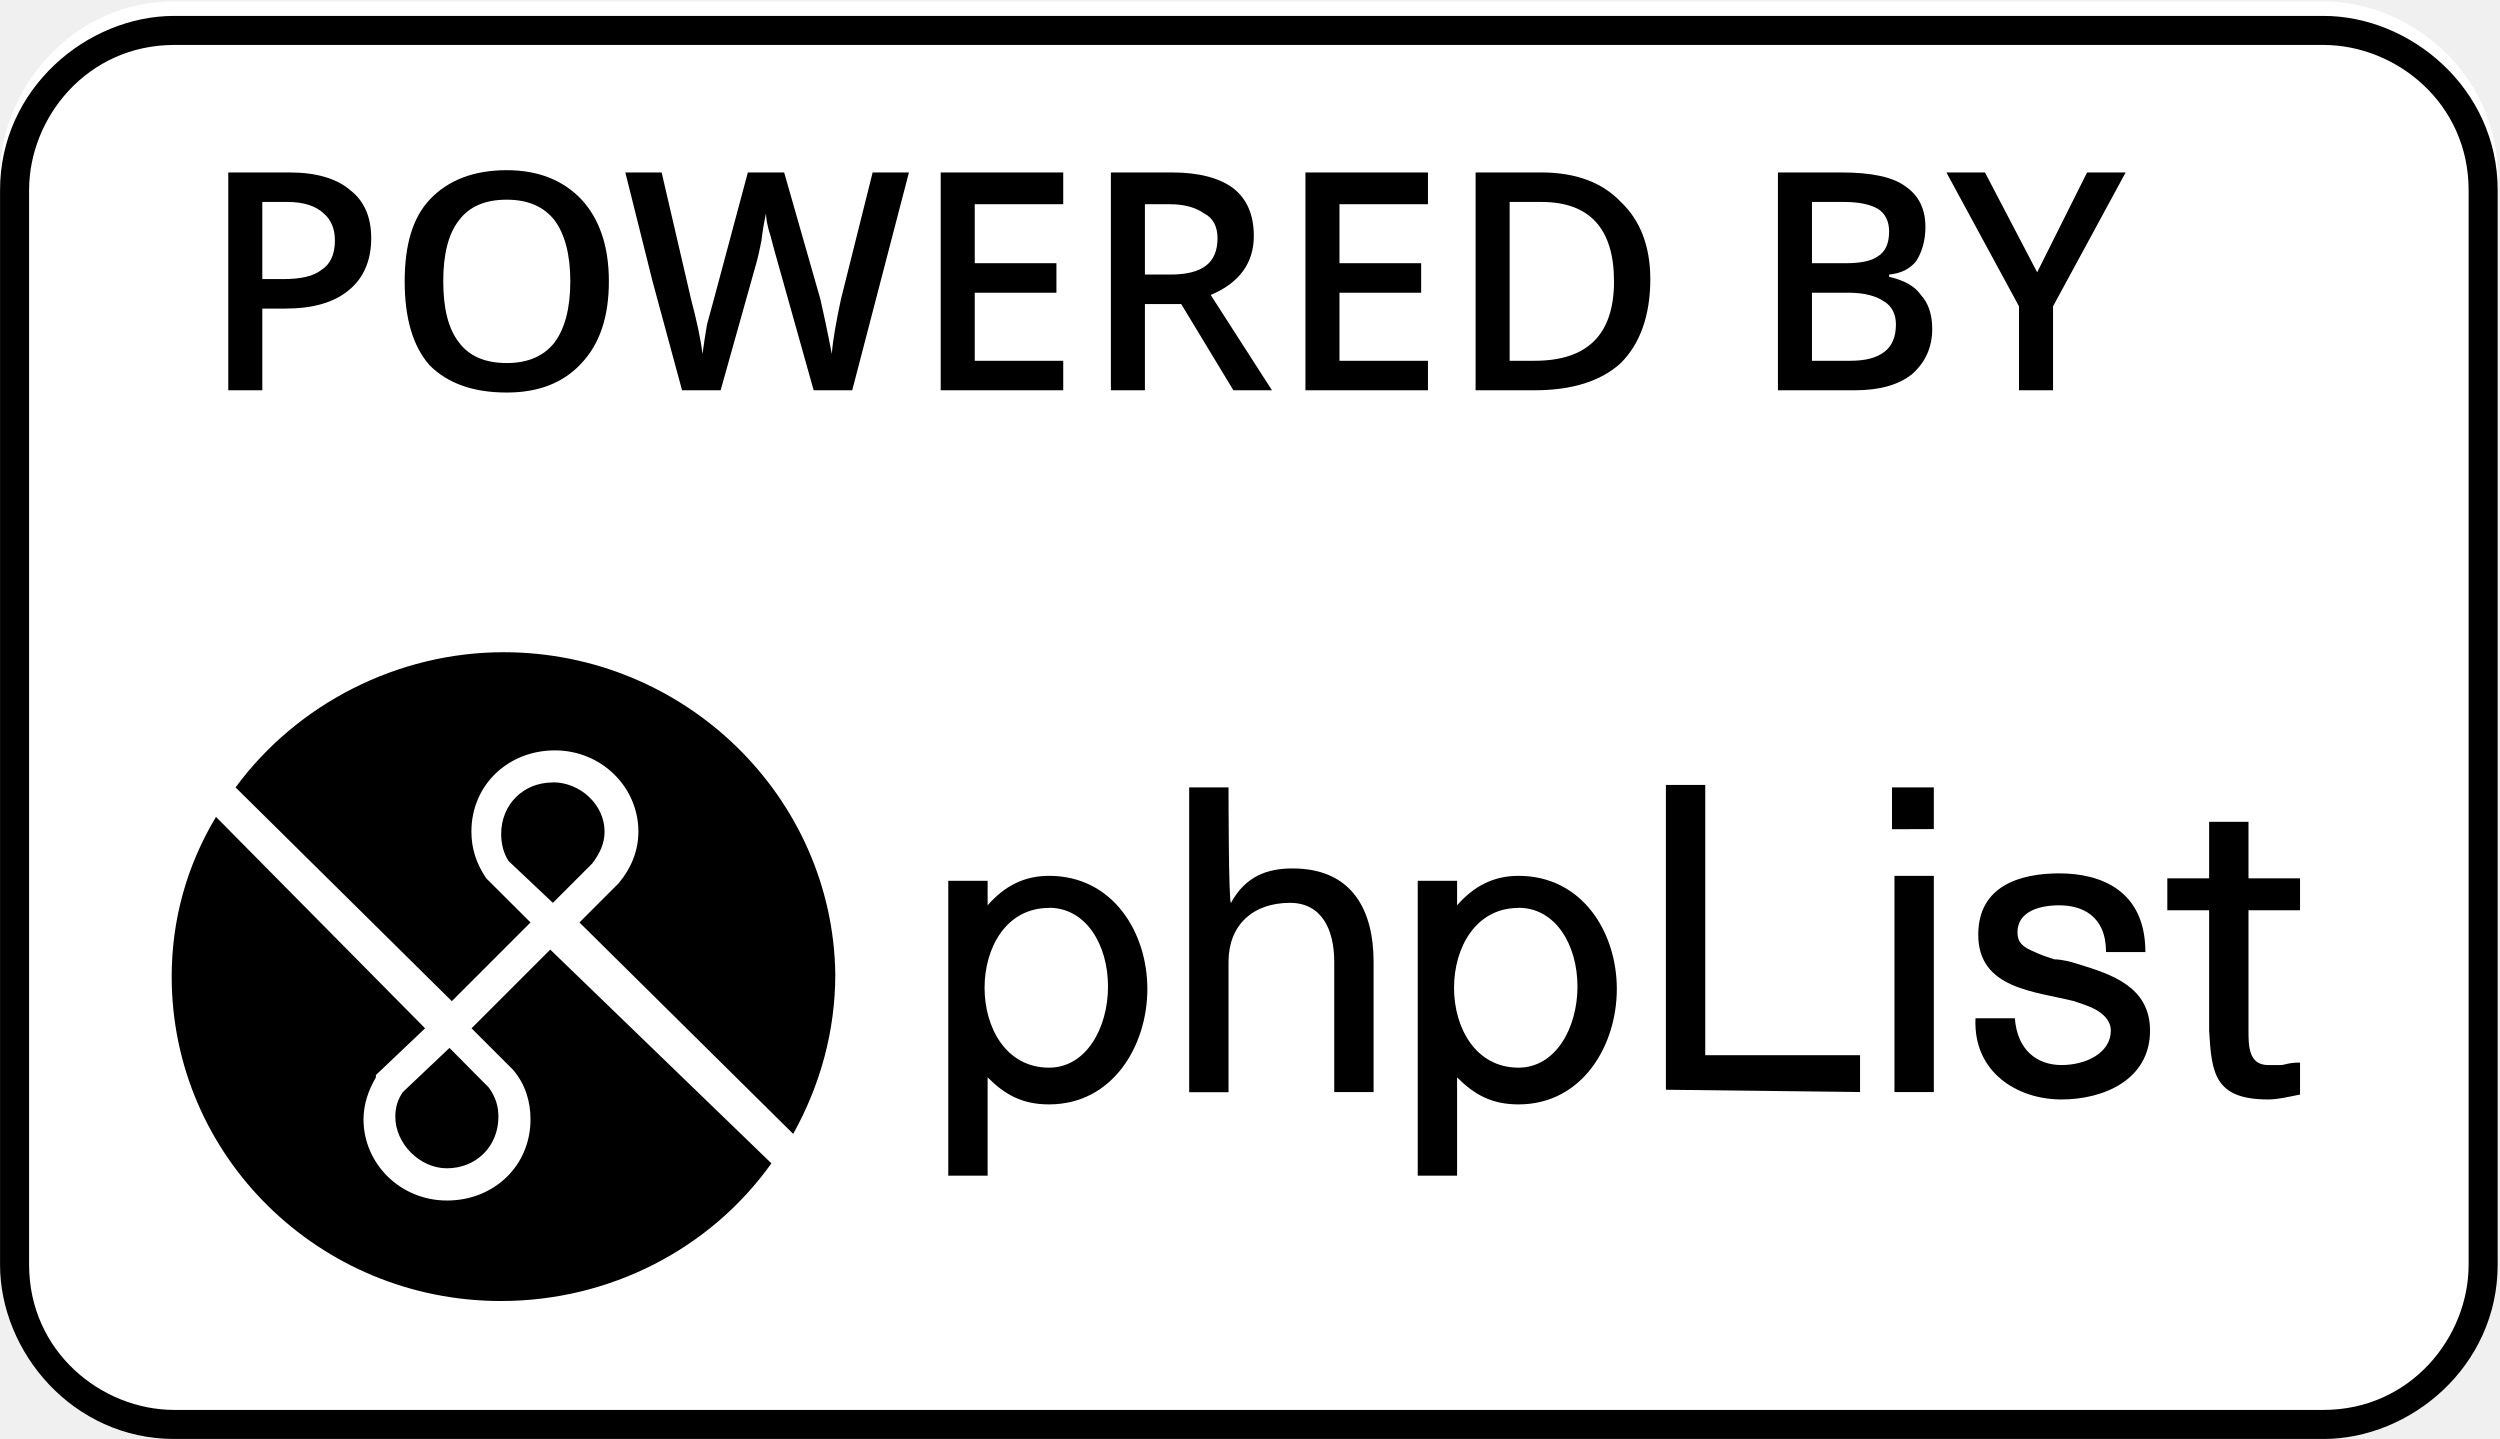
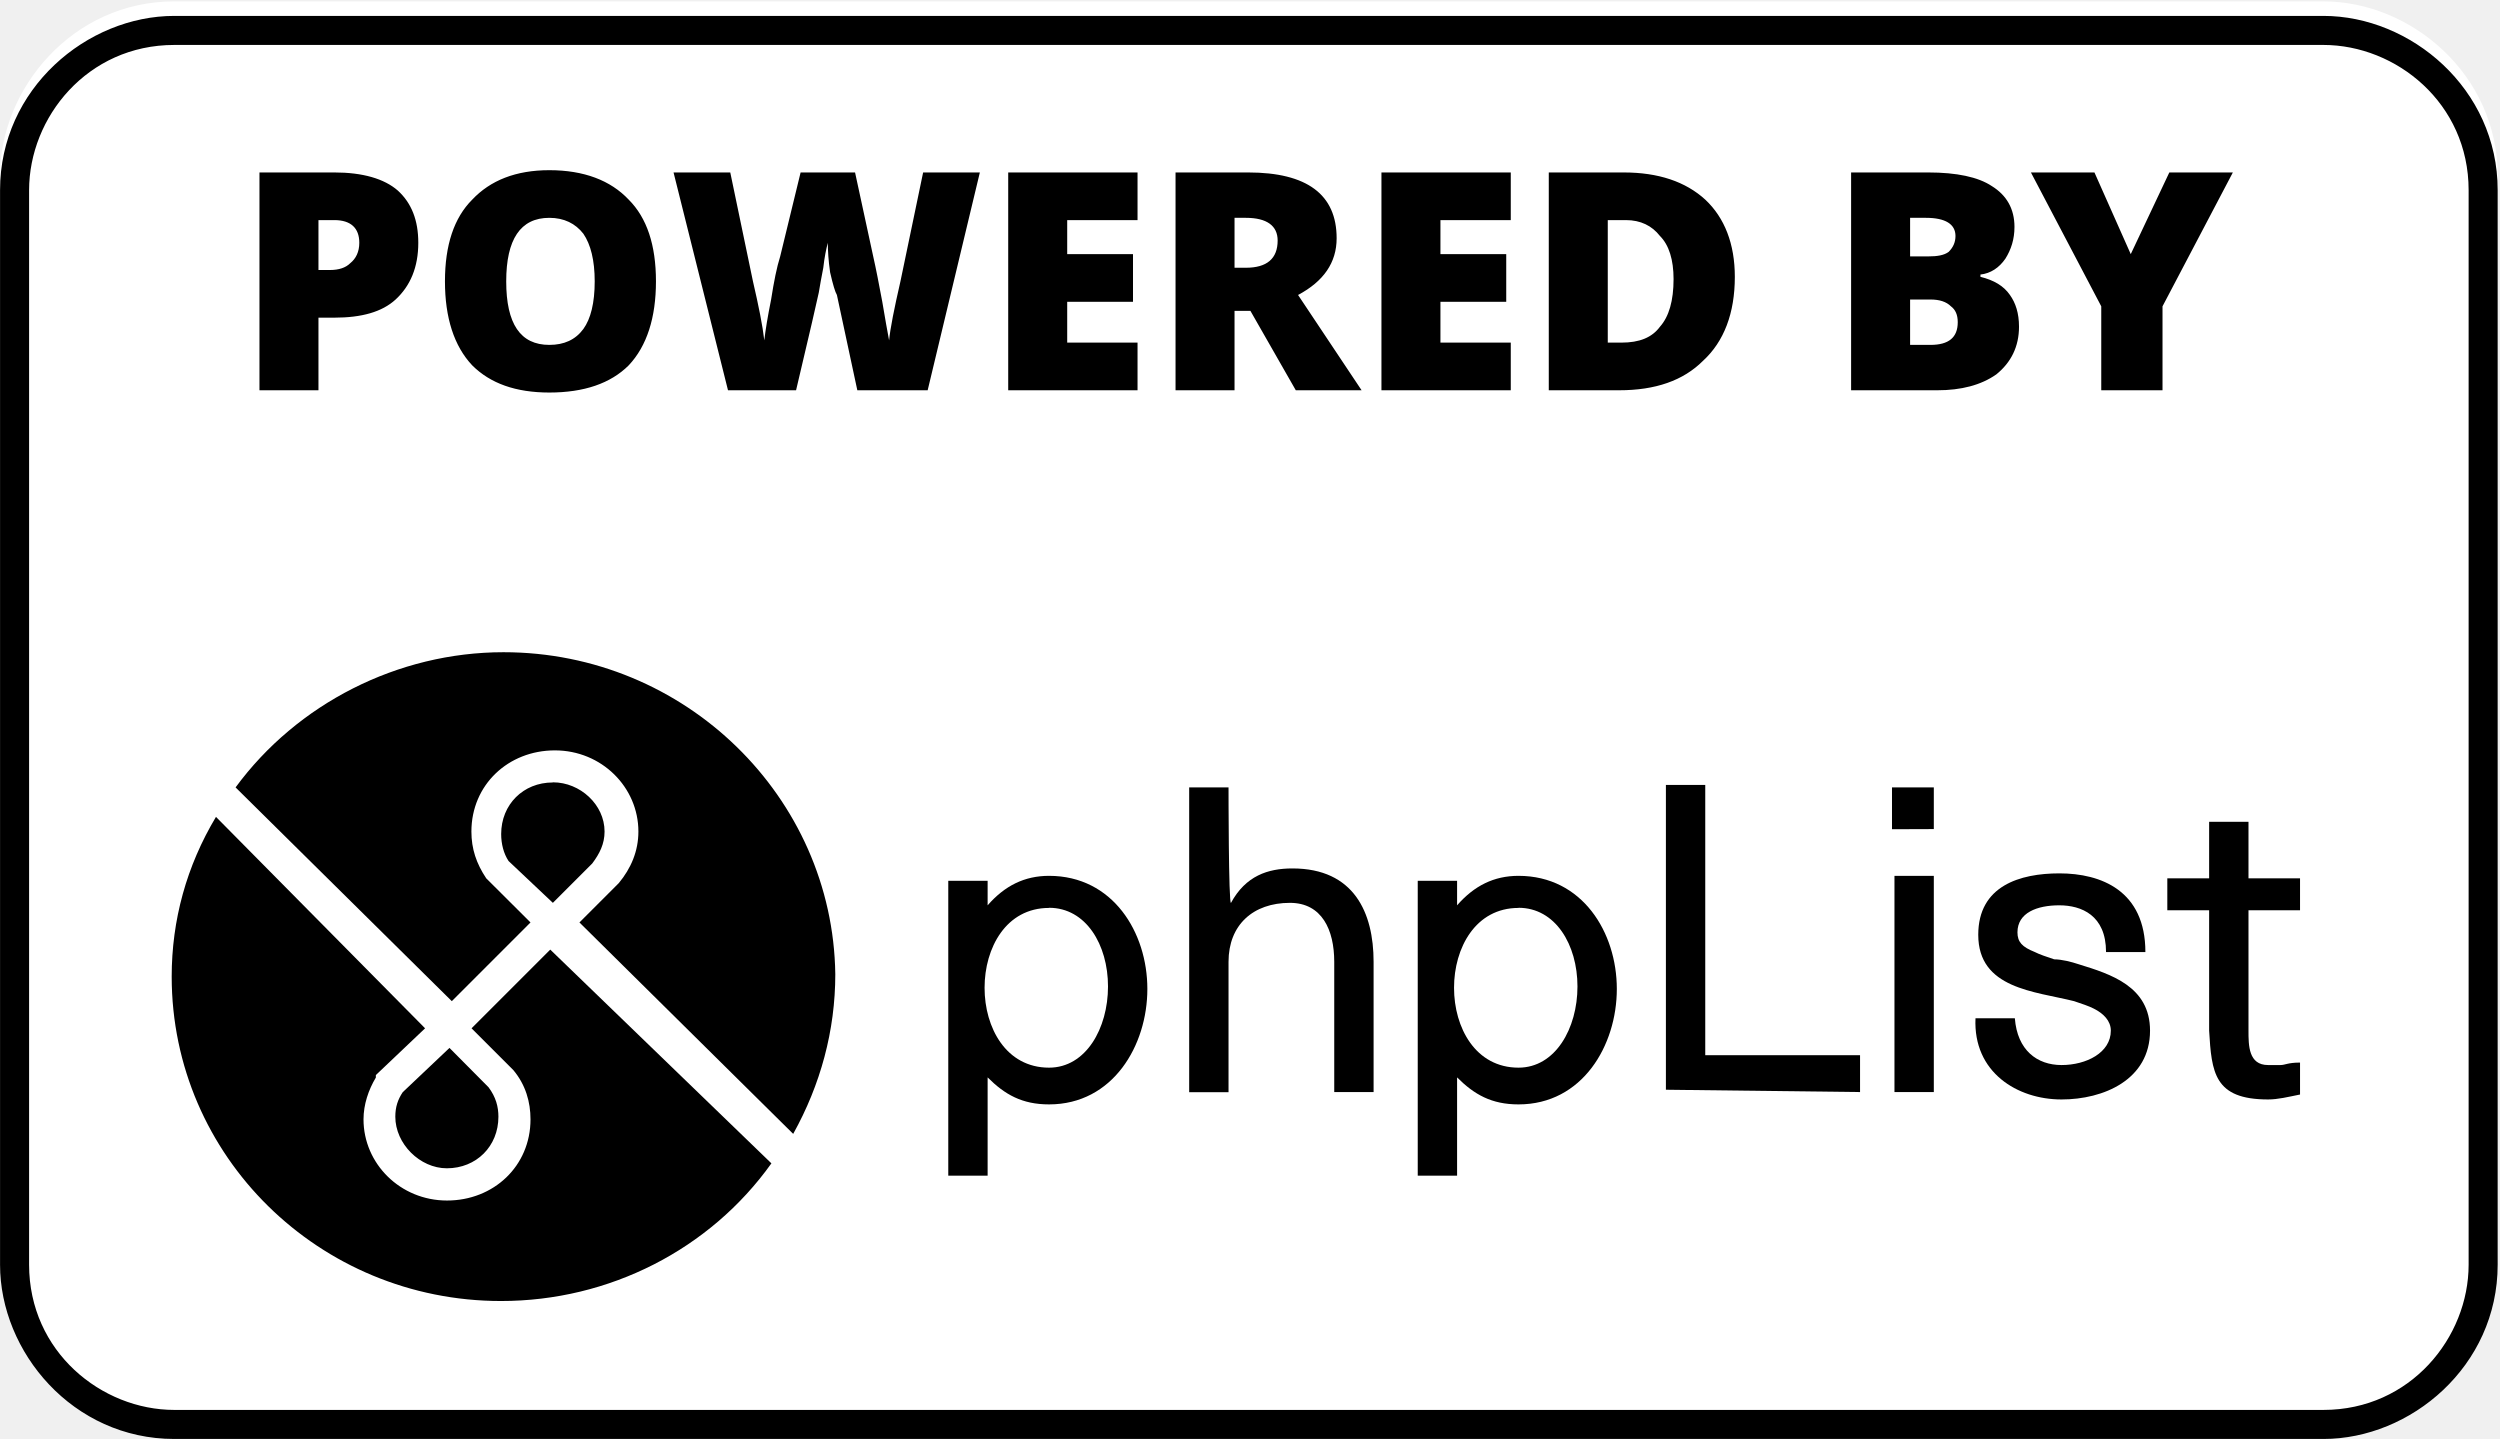
<svg xmlns="http://www.w3.org/2000/svg" width="69.833" height="40.195" viewBox="0 0 18.477 10.635" version="1.1" id="svg8">
  <defs id="defs2" />
  <g id="layer1" transform="translate(-171.7023,-162.5596)">
    <g transform="matrix(0.2645833,0,0,0.2645833,160.7025,164.4202)" id="g15">
      <g id="g13">
        <g id="g2206" transform="matrix(4.056262,0,0,4.056262,-222.694,-18.93136)">
          <path style="fill:#ffffff" class="st0" d="m 81.151,12.743 h -14.8 c -0.6,0 -1.2,-0.5 -1.2,-1.2 V 4.143 c 0,-0.6 0.5,-1.2 1.2,-1.2 h 14.8 c 0.6,0 1.2,0.5 1.2,1.2 V 11.543 c 0,0.7 -0.6,1.2 -1.2,1.2 z" id="path2122" />
          <path d="m 81.151,3.243 c 0.5,0 1,0.4 1,1 V 11.643 c 0,0.5 -0.4,1 -1,1 h -14.8 c -0.5,0 -1,-0.4 -1,-1 V 4.243 c 0,-0.5 0.4,-1 1,-1 h 14.8 m 0,-0.2 h -14.8 c -0.6,0 -1.2,0.5 -1.2,1.2 V 11.643 c 0,0.6 0.5,1.2 1.2,1.2 h 14.8 c 0.6,0 1.2,-0.5 1.2,-1.2 V 4.243 c 0,-0.7 -0.6,-1.2 -1.2,-1.2 z" id="path2124" />
          <path id="path2130" d="m 72.375,9.185 c 0.254,0 0.406,0.254 0.406,0.542 0,0.288 -0.152,0.559 -0.406,0.559 -0.592,0 -0.592,-1.1 0,-1.1 z M 71.952,8.999 h -0.271 v 2.031 h 0.271 v -0.677 c 0.118,0.118 0.237,0.186 0.423,0.186 0.44,0 0.677,-0.406 0.677,-0.795 0,-0.389 -0.237,-0.779 -0.677,-0.779 -0.169,0 -0.305,0.068 -0.423,0.203 z" style="stroke-width:0.169" />
          <path id="path2132" d="m 73.611,8.356 h -0.271 v 2.099 h 0.271 V 9.557 c 0,-0.254 0.169,-0.406 0.423,-0.406 0.22,0 0.305,0.186 0.305,0.406 v 0.897 h 0.271 V 9.557 c 0,-0.339 -0.135,-0.643 -0.559,-0.643 -0.169,0 -0.322,0.051 -0.423,0.237 -0.017,0.017 -0.017,-0.795 -0.017,-0.795 z" style="stroke-width:0.169" />
          <path id="path2134" d="m 75.608,9.185 c 0.254,0 0.406,0.254 0.406,0.542 0,0.288 -0.152,0.559 -0.406,0.559 -0.592,0 -0.592,-1.1 0,-1.1 z M 75.185,8.999 h -0.271 v 2.031 h 0.271 v -0.677 c 0.118,0.118 0.237,0.186 0.423,0.186 0.44,0 0.677,-0.406 0.677,-0.795 0,-0.389 -0.237,-0.779 -0.677,-0.779 -0.169,0 -0.305,0.068 -0.423,0.203 z" style="stroke-width:0.169" />
          <path id="path2136" d="M 77.96,10.454 V 10.2 H 76.894 V 8.339 h -0.271 v 2.099 z" style="stroke-width:0.169" />
          <path id="path2138" d="M 78.468,10.454 V 8.965 h -0.271 v 1.489 z m 0,-1.811 V 8.356 h -0.288 v 0.288 z" style="stroke-width:0.169" />
          <path id="path2140" d="m 79.348,10.505 c 0.288,0 0.609,-0.135 0.609,-0.474 0,-0.305 -0.271,-0.389 -0.491,-0.457 -0.051,-0.017 -0.118,-0.034 -0.169,-0.034 -0.051,-0.017 -0.102,-0.034 -0.135,-0.051 -0.085,-0.034 -0.118,-0.068 -0.118,-0.135 0,-0.135 0.135,-0.186 0.288,-0.186 0.152,0 0.322,0.068 0.322,0.322 h 0.271 c 0,-0.423 -0.305,-0.542 -0.592,-0.542 -0.271,0 -0.559,0.085 -0.559,0.423 0,0.372 0.389,0.389 0.66,0.457 0.051,0.017 0.102,0.034 0.135,0.051 0.068,0.034 0.118,0.085 0.118,0.152 0,0.152 -0.169,0.237 -0.339,0.237 -0.169,0 -0.305,-0.102 -0.322,-0.322 h -0.271 c -0.017,0.372 0.288,0.559 0.592,0.559 z" style="stroke-width:0.169" />
          <path id="path2142" d="m 80.77,10.505 c 0.068,0 0.135,-0.017 0.22,-0.034 v -0.22 c -0.085,0 -0.102,0.017 -0.135,0.017 -0.034,0 -0.051,0 -0.085,0 -0.135,0 -0.135,-0.135 -0.135,-0.237 V 9.202 h 0.355 V 8.982 h -0.355 V 8.593 h -0.271 v 0.389 h -0.288 v 0.22 h 0.288 v 0.829 c 0.017,0.288 0.034,0.474 0.406,0.474 z" style="stroke-width:0.169" />
          <path id="path2144" d="m 68.618,7.425 c -0.728,0 -1.422,0.355 -1.845,0.931 L 68.262,9.828 68.804,9.286 68.499,8.982 v 0 c -0.068,-0.102 -0.102,-0.203 -0.102,-0.322 0,-0.322 0.254,-0.559 0.575,-0.559 0.322,0 0.575,0.254 0.575,0.559 0,0.135 -0.051,0.254 -0.135,0.355 v 0 l -0.271,0.271 1.472,1.456 C 70.801,10.404 70.903,10.031 70.903,9.642 70.886,8.423 69.87,7.425 68.618,7.425 Z m 0.339,0.897 c -0.203,0 -0.355,0.152 -0.355,0.355 0,0.068 0.017,0.135 0.051,0.186 l 0.305,0.288 0.271,-0.271 c 0.051,-0.068 0.085,-0.135 0.085,-0.22 0,-0.186 -0.169,-0.339 -0.355,-0.339 z m -2.319,0.237 c -0.203,0.339 -0.305,0.711 -0.305,1.1 0,1.236 1.016,2.234 2.268,2.234 v 0 c 0.745,0 1.439,-0.355 1.862,-0.948 l -1.523,-1.472 -0.542,0.542 0.288,0.288 c 0.085,0.102 0.118,0.22 0.118,0.339 0,0.322 -0.254,0.559 -0.575,0.559 -0.322,0 -0.575,-0.254 -0.575,-0.559 0,-0.102 0.034,-0.203 0.085,-0.288 v -0.017 l 0.339,-0.322 z m 1.608,1.591 -0.322,0.305 c -0.034,0.051 -0.051,0.102 -0.051,0.169 0,0.186 0.169,0.355 0.355,0.355 0.203,0 0.355,-0.152 0.355,-0.355 0,-0.068 -0.017,-0.135 -0.068,-0.203 z" style="stroke-width:0.169" />
-           <text y="5.621" x="66.52" class="st1 st2" id="text2128" style="font-size:2.098px;font-family:OpenSans-Semibold">
-             <tspan style="font-style:normal;font-variant:normal;font-weight:600;font-stretch:normal;font-family:'Open Sans';-inkscape-font-specification:'Open Sans Semi-Bold'" id="tspan2126">POWERED BY</tspan>
+           <text y="5.621" x="66.78" class="st1 st2" id="text2128" style="font-size:2.098px;font-family:OpenSans-Semibold">
+             <tspan style="font-style:normal;font-variant:normal;font-weight:800;font-stretch:normal;font-family:'Open Sans';-inkscape-font-specification:'Open Sans Ultra-Bold'" id="tspan2126">POWERED BY</tspan>
          </text>
        </g>
      </g>
    </g>
  </g>
</svg>
